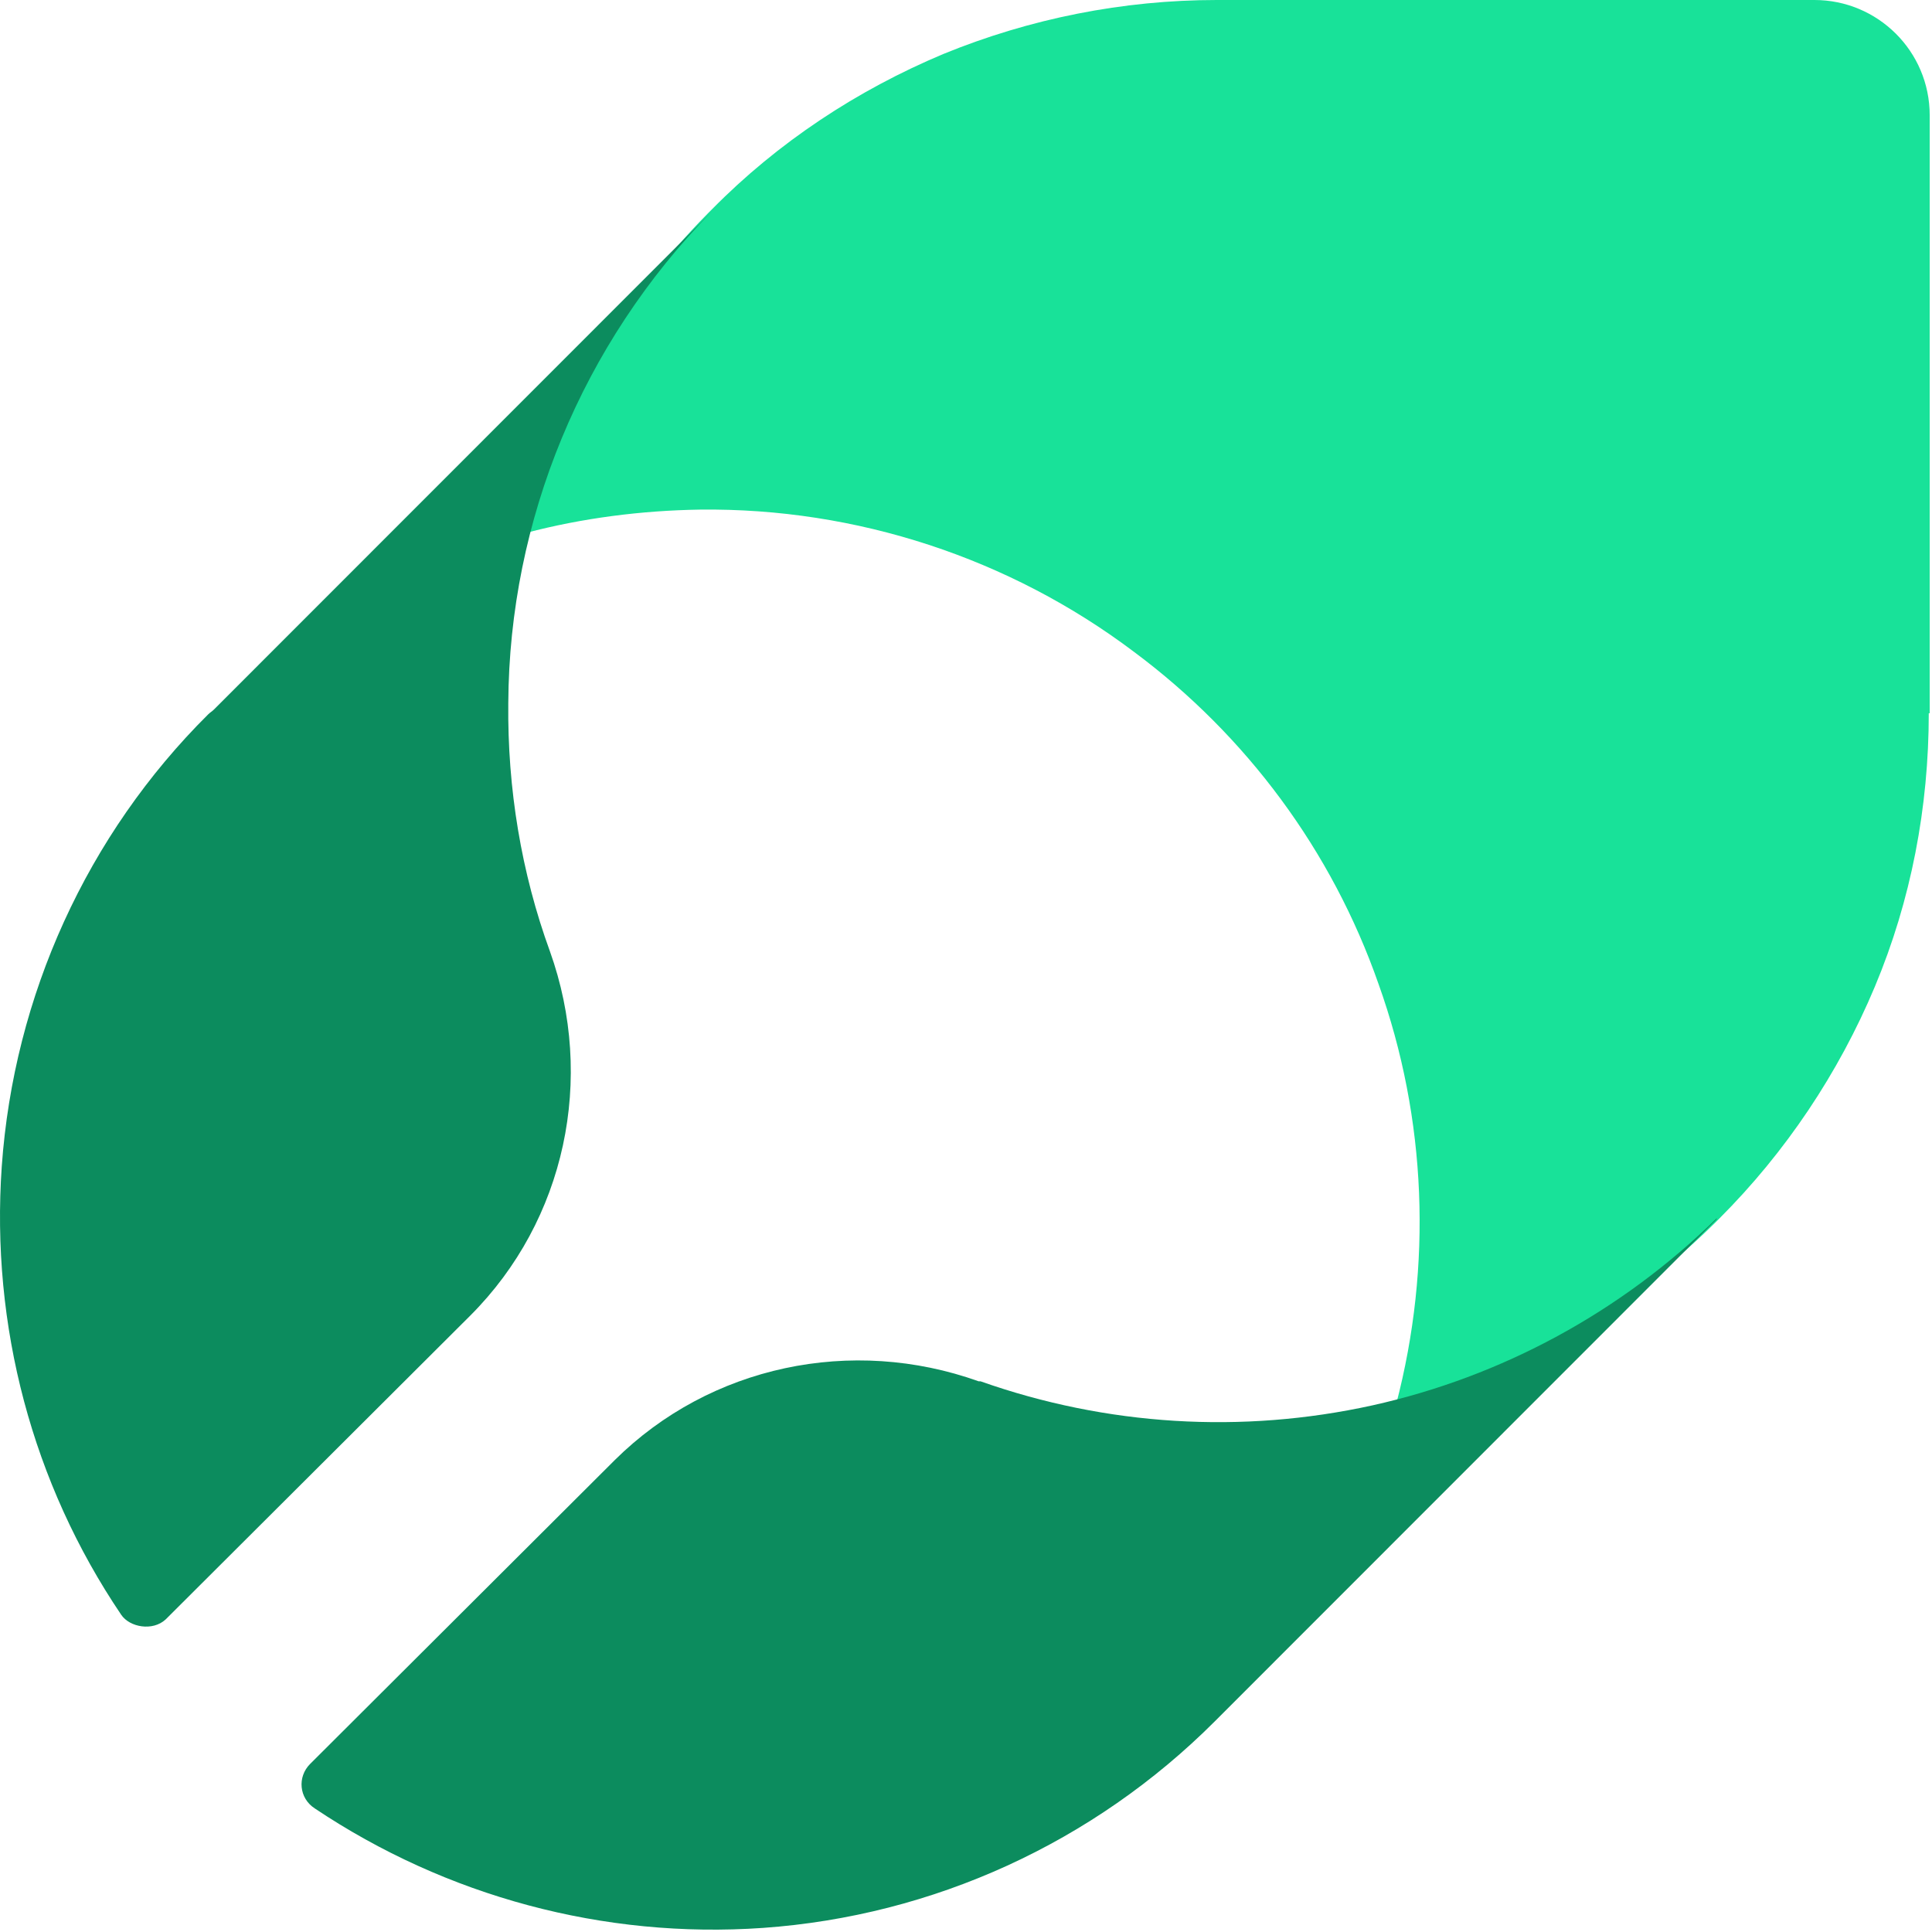
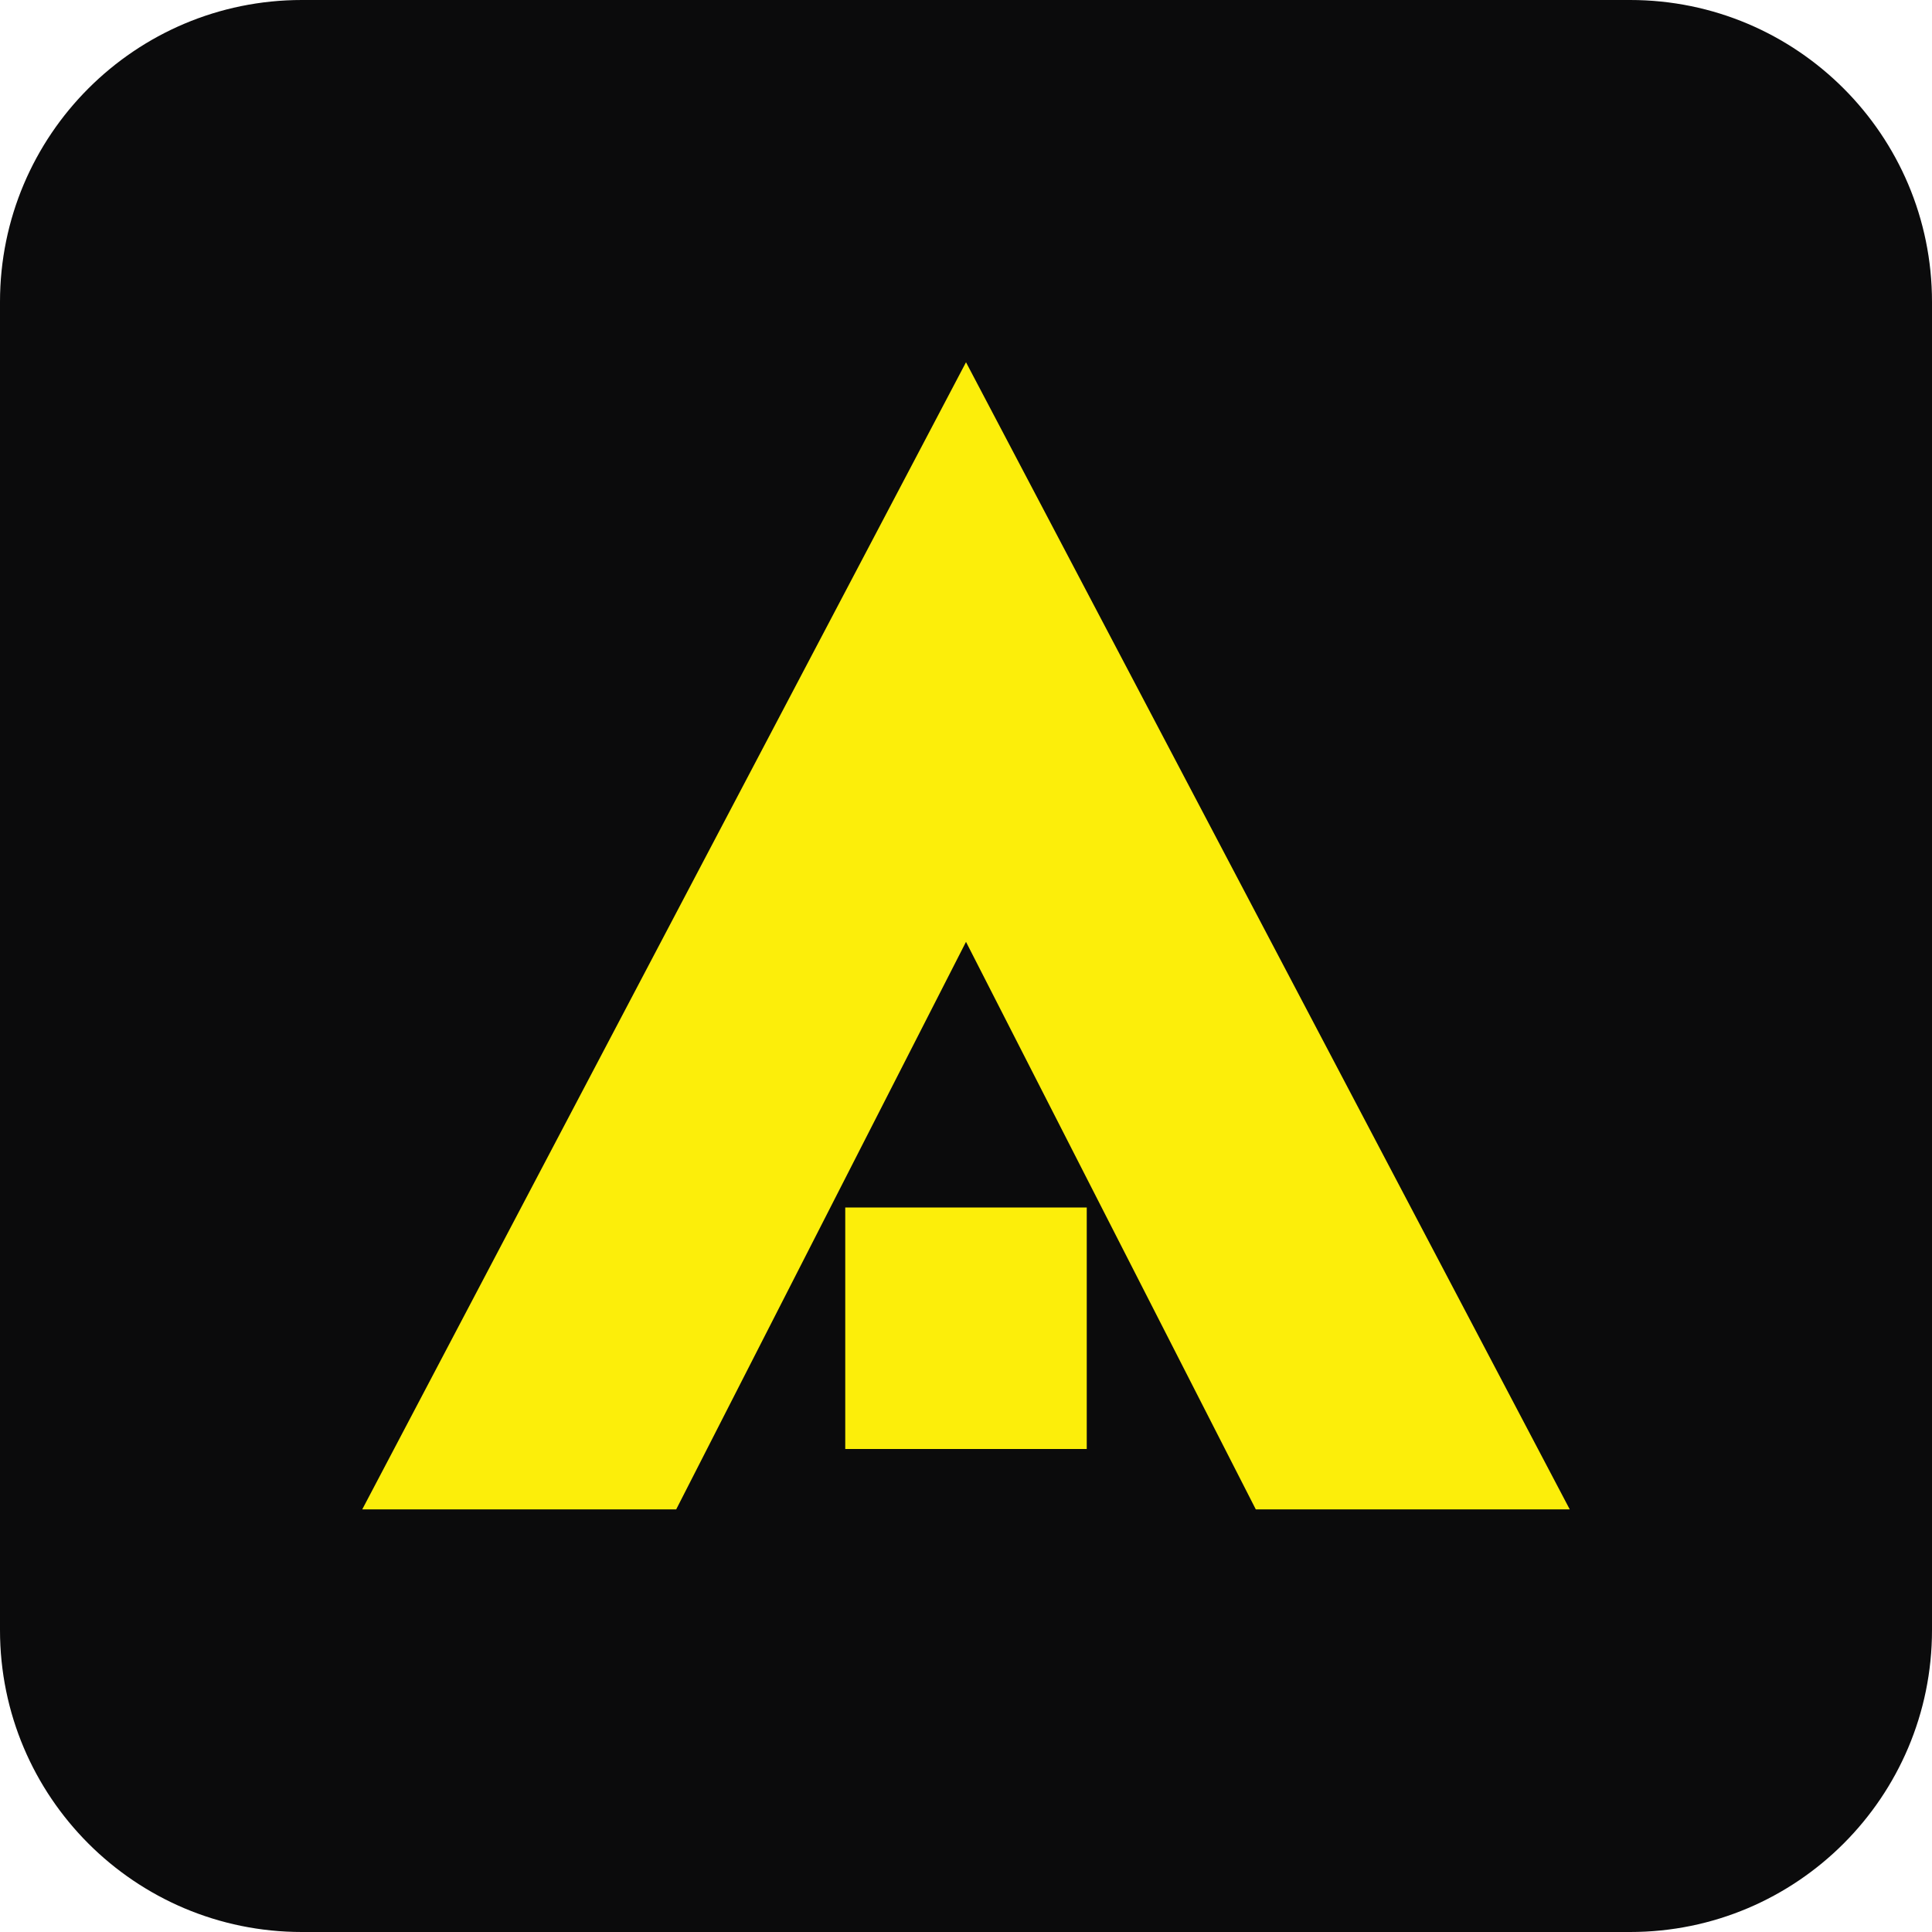
- <svg xmlns="http://www.w3.org/2000/svg" width="502" height="502" viewBox="0 0 502 502" fill="none">
-   <path d="M501.402 185.33V29.962C501.402 13.29 487.876 0 471.453 0H316.156C291.763 0 267.611 4.832 245.15 14.014C222.689 23.438 202.16 36.969 185.012 54.367L183.804 55.575C161.101 78.53 144.92 107.042 136.708 138.454C151.441 134.588 166.656 132.655 181.871 132.413C222.447 131.93 262.298 144.978 294.661 169.383C323.885 191.13 346.104 221.092 358.18 255.645C370.739 290.681 372.188 328.859 362.769 364.862C393.925 356.647 422.666 340.457 445.611 317.744L446.818 316.536C463.966 299.38 477.732 278.841 487.151 256.37C496.571 233.898 501.16 209.735 501.16 185.33H501.402Z" fill="#18E299" />
-   <path d="M132.071 182.706C132.312 135.044 151.32 89.307 184.764 55.125L55.557 184.391C55.076 184.873 54.594 185.113 54.113 185.595C22.593 216.888 3.586 258.774 0.458 303.066C-2.43 344.47 8.397 385.392 31.496 419.575C33.699 422.835 39.677 423.907 43.046 420.778L122.206 341.822C146.989 317.028 154.689 280.198 142.899 247.219C135.44 226.758 131.831 204.852 132.071 182.706Z" fill="#0C8C5E" />
-   <path d="M446.067 316.547C421.284 340.86 390.245 357.71 356.56 365.172C322.634 372.635 287.506 370.468 254.783 358.914C254.783 358.914 254.542 358.914 254.301 358.914C221.338 347.118 184.525 354.821 159.742 379.375L80.581 458.331C77.212 461.701 77.694 467.238 81.784 469.885C115.95 492.754 156.855 503.827 198.24 500.938C242.512 497.809 284.137 478.792 315.656 447.258L316.859 446.054L446.067 316.788V316.547Z" fill="#0C8C5E" />
+ <svg xmlns="http://www.w3.org/2000/svg" viewBox="0 0 32 32" fill="none">
+   <rect width="32" height="32" rx="5" fill="#0B0B0C" />
+   <g transform="translate(4 4)" fill="#FCEE0A">
+     <path d="M12 2 22 21h-5.2L12 11.6 7.2 21H2L12 2Z" />
+     <rect x="10" y="16" width="4" height="4" />
+   </g>
</svg>
